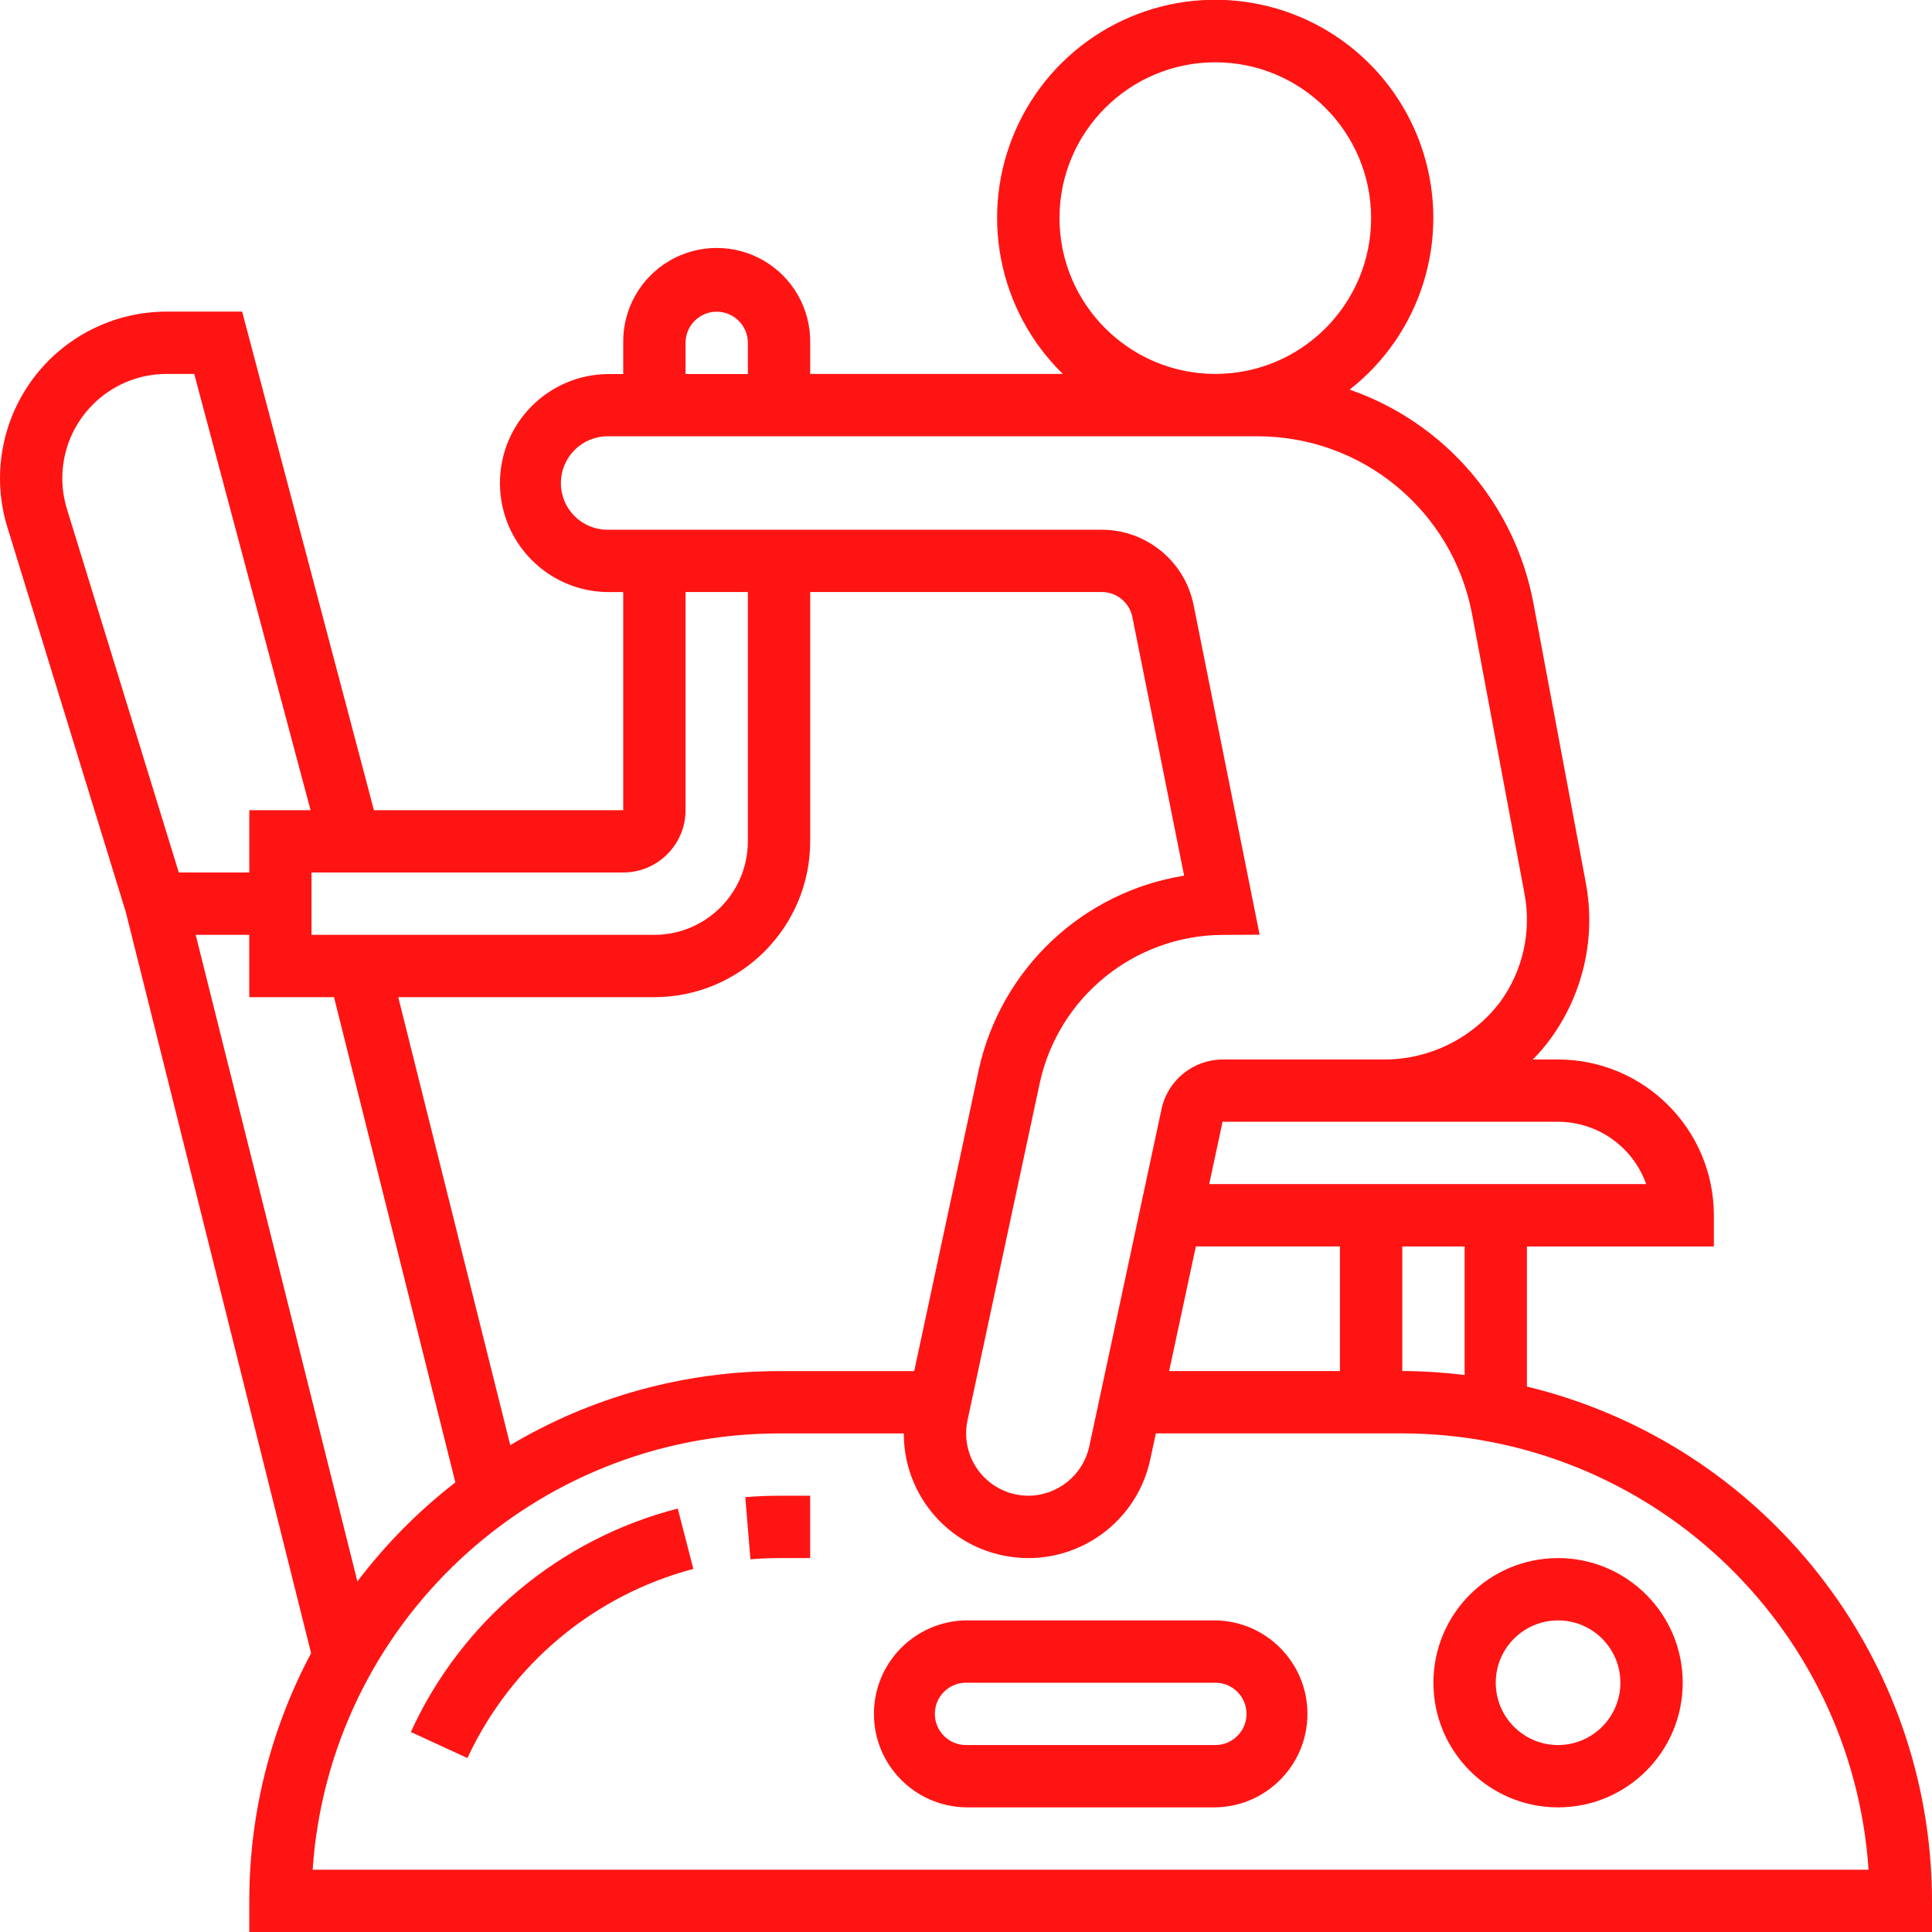
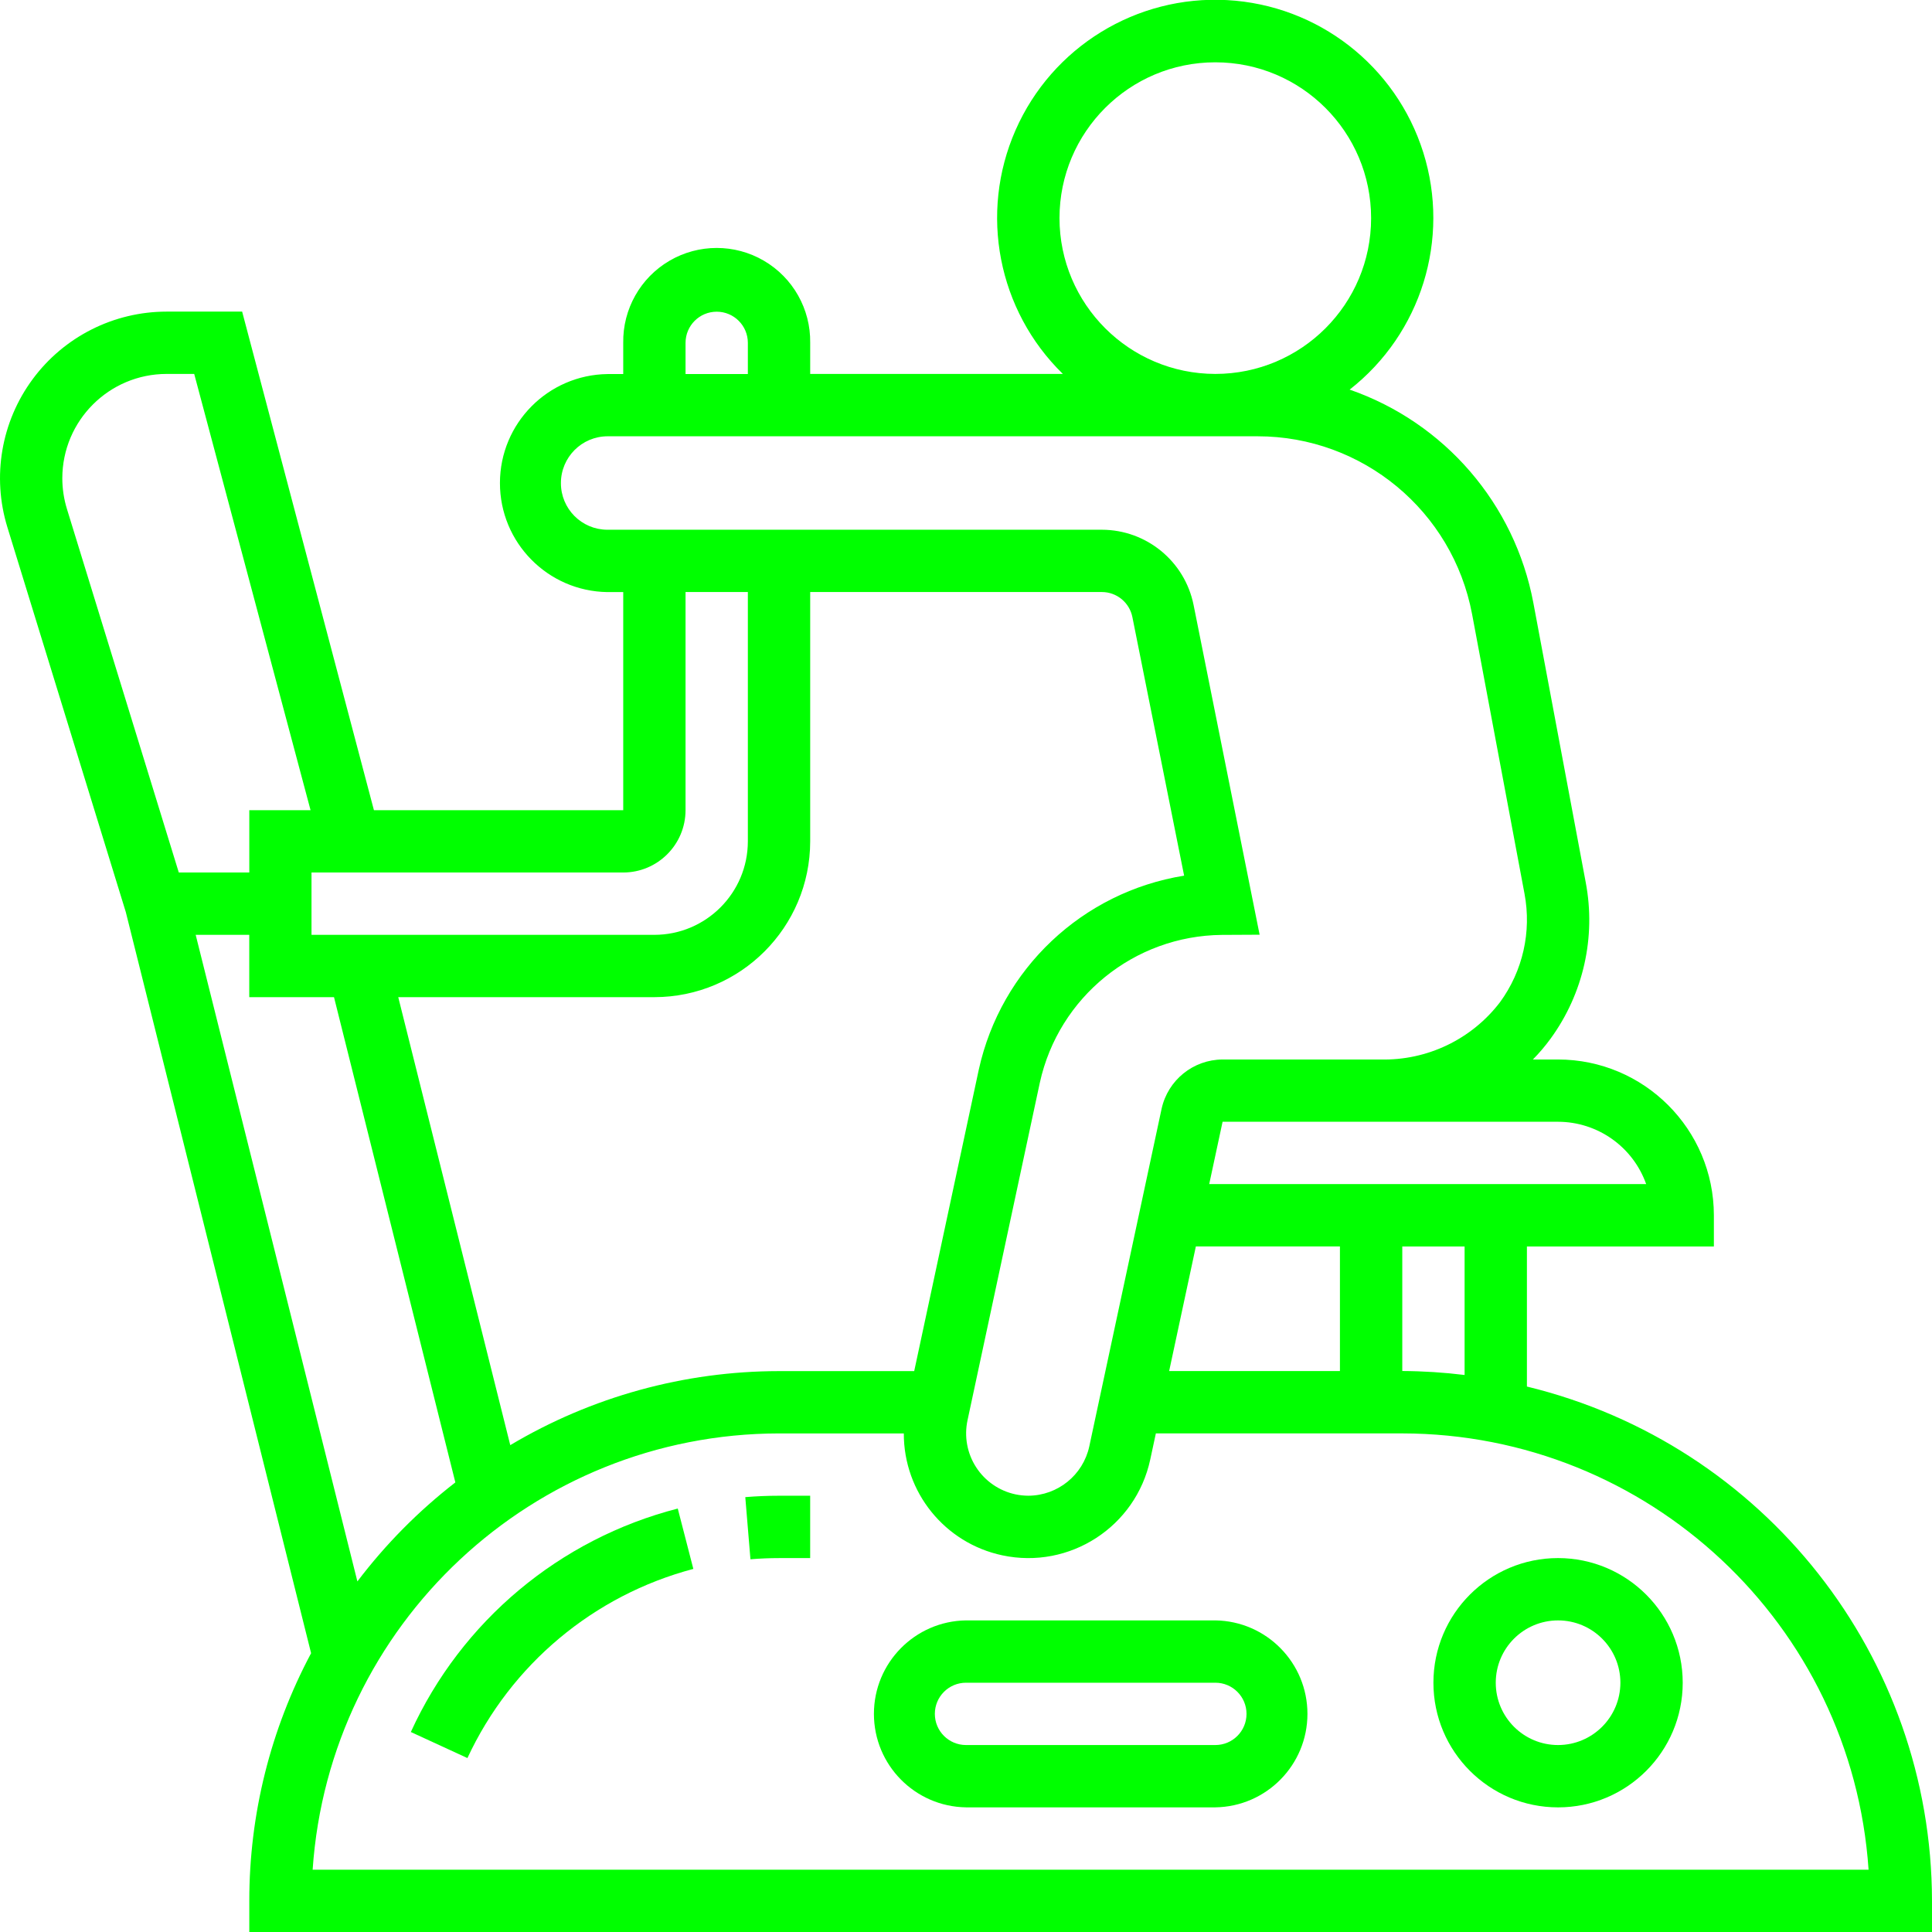
<svg xmlns="http://www.w3.org/2000/svg" id="https:_www.flaticon.com_free-icon_exercise_1934493_term_fitness_20gym_page_3_position_49" data-name="https://www.flaticon.com/free-icon/exercise_1934493#term=fitness%20gym&amp;page=3&amp;position=49" width="90.16" height="90.16" viewBox="0 0 90.16 90.16">
-   <path id="Path_51" data-name="Path 51" d="M24.917,49.065l.241,2.9c.441-.036.883-.055,1.333-.055h1.454V49H26.492C25.963,49,25.436,49.022,24.917,49.065Z" transform="translate(9.863 20.801)" fill="#ff1414" />
-   <path id="Path_52" data-name="Path 52" d="M14.184,59.839l2.641,1.216a16.185,16.185,0,0,1,10.543-8.827l-.727-2.817A18.858,18.858,0,0,0,14.184,59.839Z" transform="translate(4.988 20.988)" fill="#ff1414" />
-   <path id="Path_53" data-name="Path 53" d="M72.256,65.7V59.168h8.725V57.714a7.279,7.279,0,0,0-7.271-7.271H72.535a8.64,8.64,0,0,0,.826-.973A9.4,9.4,0,0,0,75,42.174L72.555,29.126a13.091,13.091,0,0,0-8.571-9.944A10.178,10.178,0,1,0,50.6,18.45H38.809V17a4.363,4.363,0,1,0-8.725,0v1.456h-.73a5.088,5.088,0,0,0-.013,10.175h.743V38.809H18.45L12.3,15.542H8.776A7.776,7.776,0,0,0,1.343,25.6L6.871,43.564l8.647,34.585a24.547,24.547,0,0,0-2.884,11.556V91.16H91.16V89.706a24.744,24.744,0,0,0-18.9-24Zm-2.908-.534a24.923,24.923,0,0,0-2.908-.186V59.168h2.908Zm-12.541-6H63.53v5.817H55.56Zm16.9-5.817a4.371,4.371,0,0,1,4.114,2.908H57.43l.624-2.908H73.71ZM50.443,11.179a7.271,7.271,0,1,1,7.271,7.271A7.279,7.279,0,0,1,50.443,11.179ZM32.992,17A1.454,1.454,0,1,1,35.9,17v1.456H32.992ZM27.176,23.54a2.183,2.183,0,0,1,2.178-2.18H59.691a10.186,10.186,0,0,1,10.006,8.3l2.447,13.049A6.526,6.526,0,0,1,71,47.77a6.812,6.812,0,0,1-5.577,2.673H58.052a2.927,2.927,0,0,0-2.844,2.3L51.833,68.5a2.923,2.923,0,0,1-2.843,2.3,2.975,2.975,0,0,1-.6-.063,2.91,2.91,0,0,1-2.239-3.458l3.375-15.756a8.781,8.781,0,0,1,8.491-6.894l1.765-.009L56.7,29.229a4.374,4.374,0,0,0-4.277-3.508H29.341a2.172,2.172,0,0,1-2.165-2.18ZM43.663,64.985H37.355A24.54,24.54,0,0,0,24.812,68.44L19.585,47.534H31.538a7.279,7.279,0,0,0,7.271-7.271V28.628H52.422A1.454,1.454,0,0,1,53.845,29.8l2.414,12.064a11.722,11.722,0,0,0-9.582,9.051ZM30.084,41.717a2.911,2.911,0,0,0,2.908-2.908V28.628H35.9V40.263a4.368,4.368,0,0,1-4.363,4.363h-16V41.717ZM3.908,23.316A4.872,4.872,0,0,1,8.776,18.45h1.287l5.43,20.359H12.634v2.908H9.344L4.122,24.746a4.884,4.884,0,0,1-.214-1.429Zm6.224,21.31h2.5v2.908h3.955L22.25,70.179A24.806,24.806,0,0,0,17.678,74.8ZM15.59,88.252A21.843,21.843,0,0,1,37.355,67.893h5.823a5.8,5.8,0,0,0,4.6,5.69,5.82,5.82,0,0,0,6.9-4.472l.262-1.219h11.5A21.843,21.843,0,0,1,88.2,88.252Z" transform="translate(-1 -1)" fill="#ff1414" />
-   <path id="Path_54" data-name="Path 54" d="M45,53H33.363a4.363,4.363,0,0,0,0,8.725H45A4.363,4.363,0,0,0,45,53Zm0,5.817H33.363a1.454,1.454,0,0,1,0-2.908H45a1.454,1.454,0,0,1,0,2.908Z" transform="translate(11.717 22.618)" fill="#ff1414" />
-   <path id="Path_55" data-name="Path 55" d="M52.817,51a5.817,5.817,0,1,0,5.817,5.817A5.823,5.823,0,0,0,52.817,51Zm0,8.725a2.908,2.908,0,1,1,2.908-2.908A2.911,2.911,0,0,1,52.817,59.725Z" transform="translate(19.893 21.71)" fill="#ff1414" />
+   <path id="Path_51" data-name="Path 51" d="M24.917,49.065l.241,2.9c.441-.036.883-.055,1.333-.055h1.454V49H26.492C25.963,49,25.436,49.022,24.917,49.065Z" transform="translate(9.863 20.801)" fill="#00FF00" />
+   <path id="Path_52" data-name="Path 52" d="M14.184,59.839l2.641,1.216a16.185,16.185,0,0,1,10.543-8.827l-.727-2.817A18.858,18.858,0,0,0,14.184,59.839Z" transform="translate(4.988 20.988)" fill="#00FF00" />
+   <path id="Path_53" data-name="Path 53" d="M72.256,65.7V59.168h8.725V57.714a7.279,7.279,0,0,0-7.271-7.271H72.535a8.64,8.64,0,0,0,.826-.973A9.4,9.4,0,0,0,75,42.174L72.555,29.126a13.091,13.091,0,0,0-8.571-9.944A10.178,10.178,0,1,0,50.6,18.45H38.809V17a4.363,4.363,0,1,0-8.725,0v1.456h-.73a5.088,5.088,0,0,0-.013,10.175h.743V38.809H18.45L12.3,15.542H8.776A7.776,7.776,0,0,0,1.343,25.6L6.871,43.564l8.647,34.585a24.547,24.547,0,0,0-2.884,11.556V91.16H91.16V89.706a24.744,24.744,0,0,0-18.9-24Zm-2.908-.534a24.923,24.923,0,0,0-2.908-.186V59.168h2.908Zm-12.541-6H63.53v5.817H55.56Zm16.9-5.817a4.371,4.371,0,0,1,4.114,2.908H57.43l.624-2.908H73.71ZM50.443,11.179a7.271,7.271,0,1,1,7.271,7.271A7.279,7.279,0,0,1,50.443,11.179ZM32.992,17A1.454,1.454,0,1,1,35.9,17v1.456H32.992ZM27.176,23.54a2.183,2.183,0,0,1,2.178-2.18H59.691a10.186,10.186,0,0,1,10.006,8.3l2.447,13.049A6.526,6.526,0,0,1,71,47.77a6.812,6.812,0,0,1-5.577,2.673H58.052a2.927,2.927,0,0,0-2.844,2.3L51.833,68.5a2.923,2.923,0,0,1-2.843,2.3,2.975,2.975,0,0,1-.6-.063,2.91,2.91,0,0,1-2.239-3.458l3.375-15.756a8.781,8.781,0,0,1,8.491-6.894l1.765-.009L56.7,29.229a4.374,4.374,0,0,0-4.277-3.508H29.341a2.172,2.172,0,0,1-2.165-2.18ZM43.663,64.985H37.355A24.54,24.54,0,0,0,24.812,68.44L19.585,47.534H31.538a7.279,7.279,0,0,0,7.271-7.271V28.628H52.422A1.454,1.454,0,0,1,53.845,29.8l2.414,12.064a11.722,11.722,0,0,0-9.582,9.051ZM30.084,41.717a2.911,2.911,0,0,0,2.908-2.908V28.628H35.9V40.263a4.368,4.368,0,0,1-4.363,4.363h-16V41.717ZM3.908,23.316A4.872,4.872,0,0,1,8.776,18.45h1.287l5.43,20.359H12.634v2.908H9.344L4.122,24.746a4.884,4.884,0,0,1-.214-1.429Zm6.224,21.31h2.5v2.908h3.955L22.25,70.179A24.806,24.806,0,0,0,17.678,74.8ZM15.59,88.252A21.843,21.843,0,0,1,37.355,67.893h5.823a5.8,5.8,0,0,0,4.6,5.69,5.82,5.82,0,0,0,6.9-4.472l.262-1.219h11.5A21.843,21.843,0,0,1,88.2,88.252Z" transform="translate(-1 -1)" fill="#00FF00" />
+   <path id="Path_54" data-name="Path 54" d="M45,53H33.363a4.363,4.363,0,0,0,0,8.725H45A4.363,4.363,0,0,0,45,53Zm0,5.817H33.363a1.454,1.454,0,0,1,0-2.908H45a1.454,1.454,0,0,1,0,2.908Z" transform="translate(11.717 22.618)" fill="#00FF00" />
+   <path id="Path_55" data-name="Path 55" d="M52.817,51a5.817,5.817,0,1,0,5.817,5.817A5.823,5.823,0,0,0,52.817,51Zm0,8.725a2.908,2.908,0,1,1,2.908-2.908A2.911,2.911,0,0,1,52.817,59.725Z" transform="translate(19.893 21.71)" fill="#00FF00" />
</svg>
